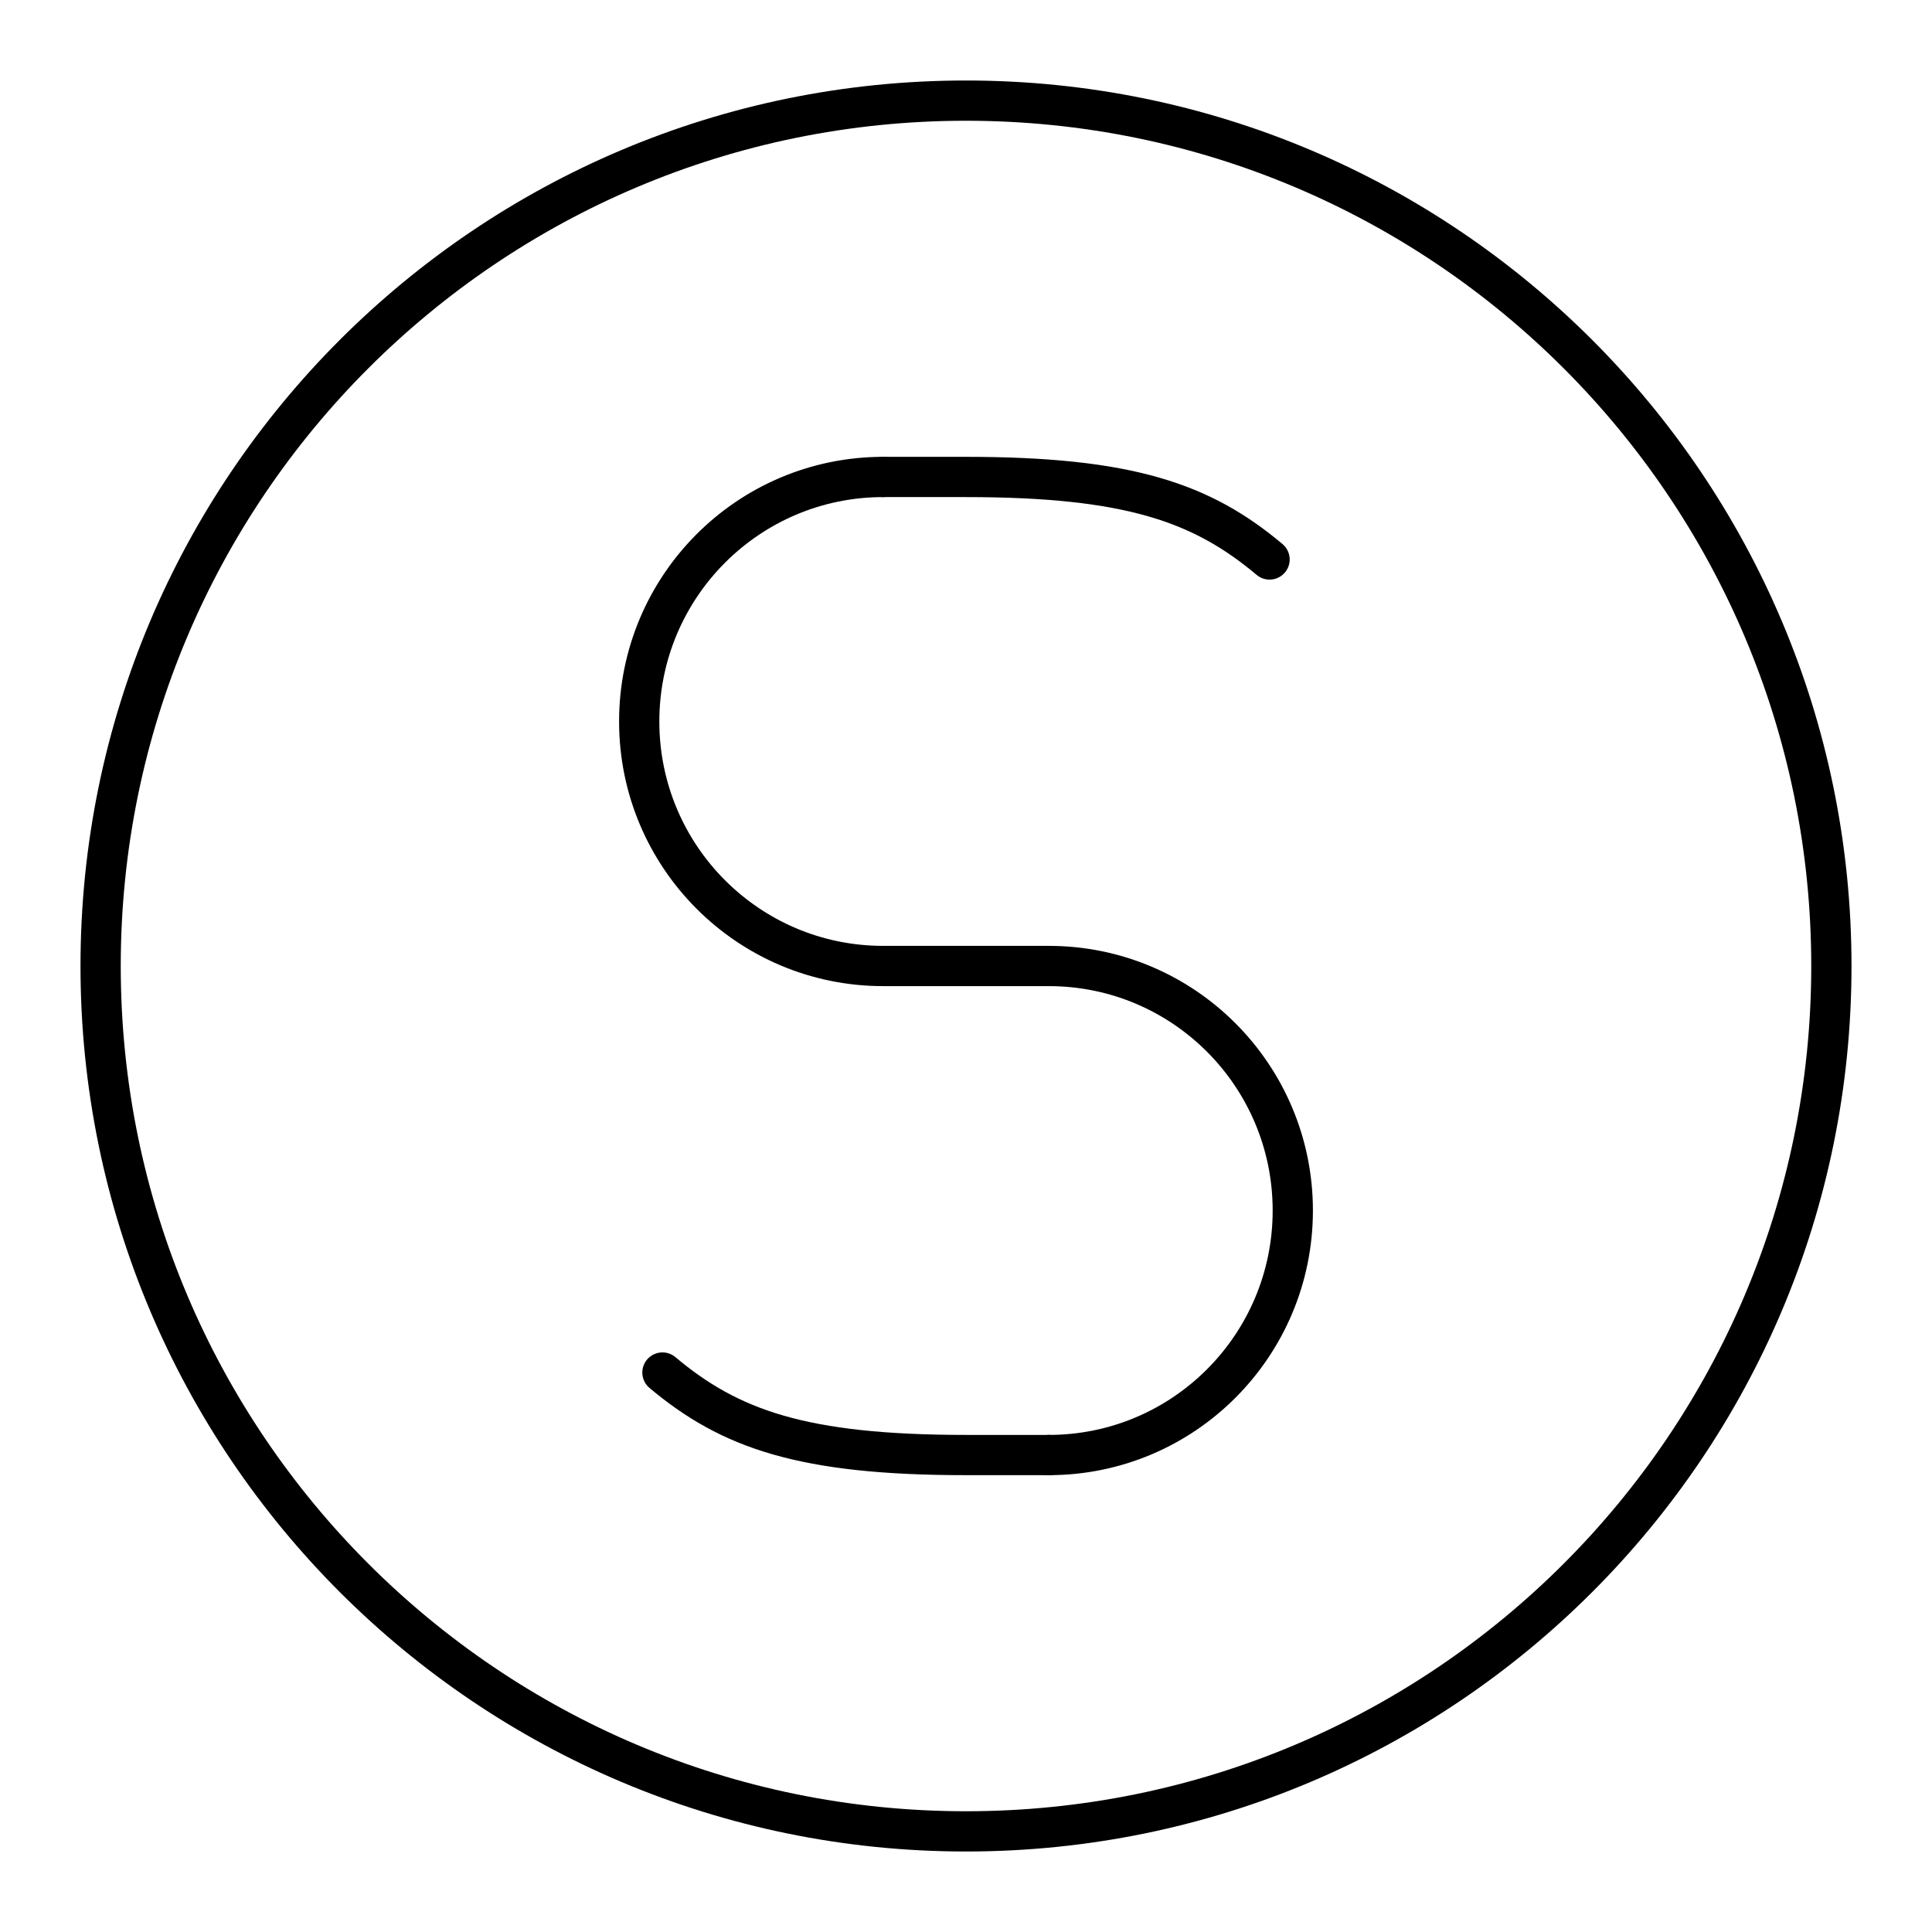
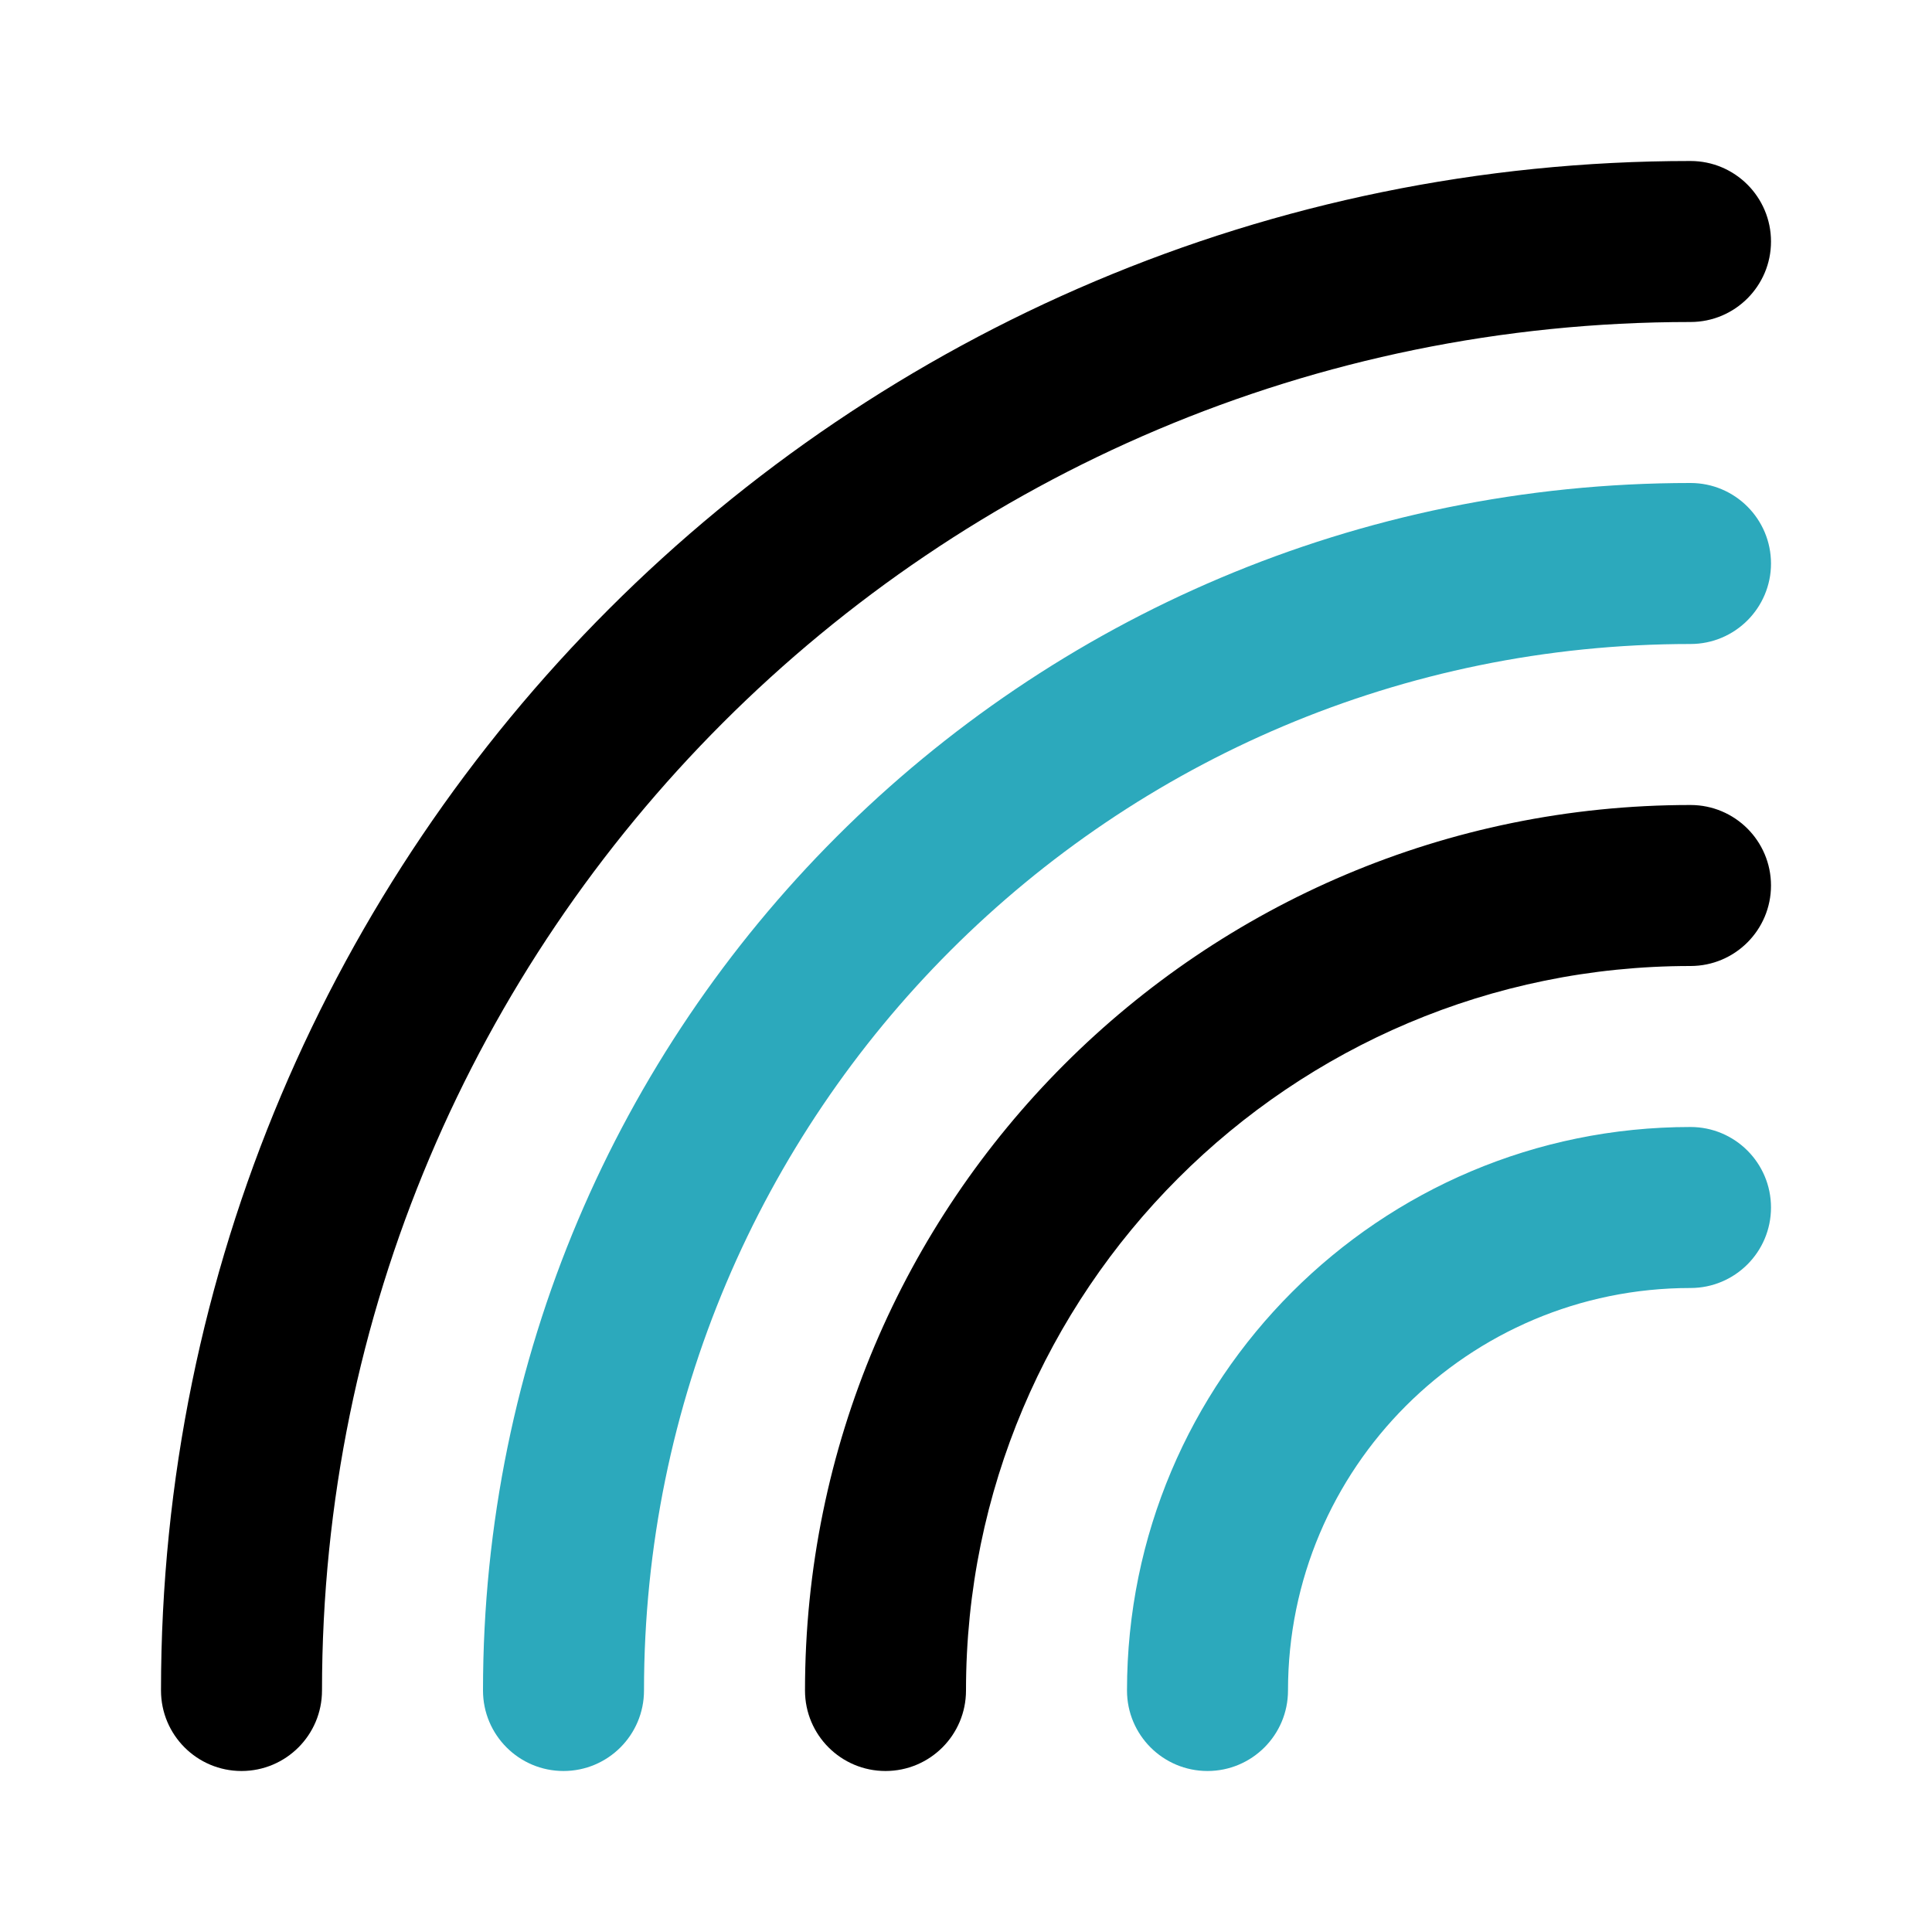
- <svg xmlns="http://www.w3.org/2000/svg" width="800px" height="800px" viewBox="0 0 48 48">
-   <defs>
-     <style>.c{fill:none;stroke:#000000;stroke-linecap:round;stroke-linejoin:round;}</style>
-   </defs>
-   <g id="a">
-     <g>
-       <path class="c" d="m21.943,11.85c-3.348,0-6.062,2.72-6.062,6.075h0c0,3.355,2.714,6.075,6.062,6.075h4.114c3.348,0,6.062,2.72,6.062,6.075h0c0,3.355-2.714,6.075-6.062,6.075" />
-       <path class="c" d="m31.542,13.9c-1.674-1.406-3.482-2.05-7.542-2.05h-2.057" />
-       <path class="c" d="m16.458,34.1c1.674,1.406,3.482,2.05,7.542,2.05h2.057" />
-     </g>
-   </g>
-   <g id="b">
-     <circle class="c" cx="24" cy="24" r="21.5" />
-   </g>
+ <svg xmlns="http://www.w3.org/2000/svg" fill="#000000" width="800px" height="800px" viewBox="0 0 24 24" id="rainbow-3" data-name="Flat Color" class="icon flat-color">
+   <path id="secondary" d="M6,21A15,15,0,0,1,21,6a1,1,0,0,1,0,2A13,13,0,0,0,8,21a1,1,0,0,1-2,0Zm9,1a1,1,0,0,0,1-1,5,5,0,0,1,5-5,1,1,0,0,0,0-2,7,7,0,0,0-7,7A1,1,0,0,0,15,22Z" style="fill: rgb(44, 169, 188);" />
+   <path id="primary" d="M2,21A19,19,0,0,1,21,2a1,1,0,0,1,0,2A17,17,0,0,0,4,21a1,1,0,0,1-2,0Zm9,1a1,1,0,0,0,1-1,9,9,0,0,1,9-9,1,1,0,0,0,0-2A11,11,0,0,0,10,21,1,1,0,0,0,11,22Z" style="fill: rgb(0, 0, 0);" />
</svg>
